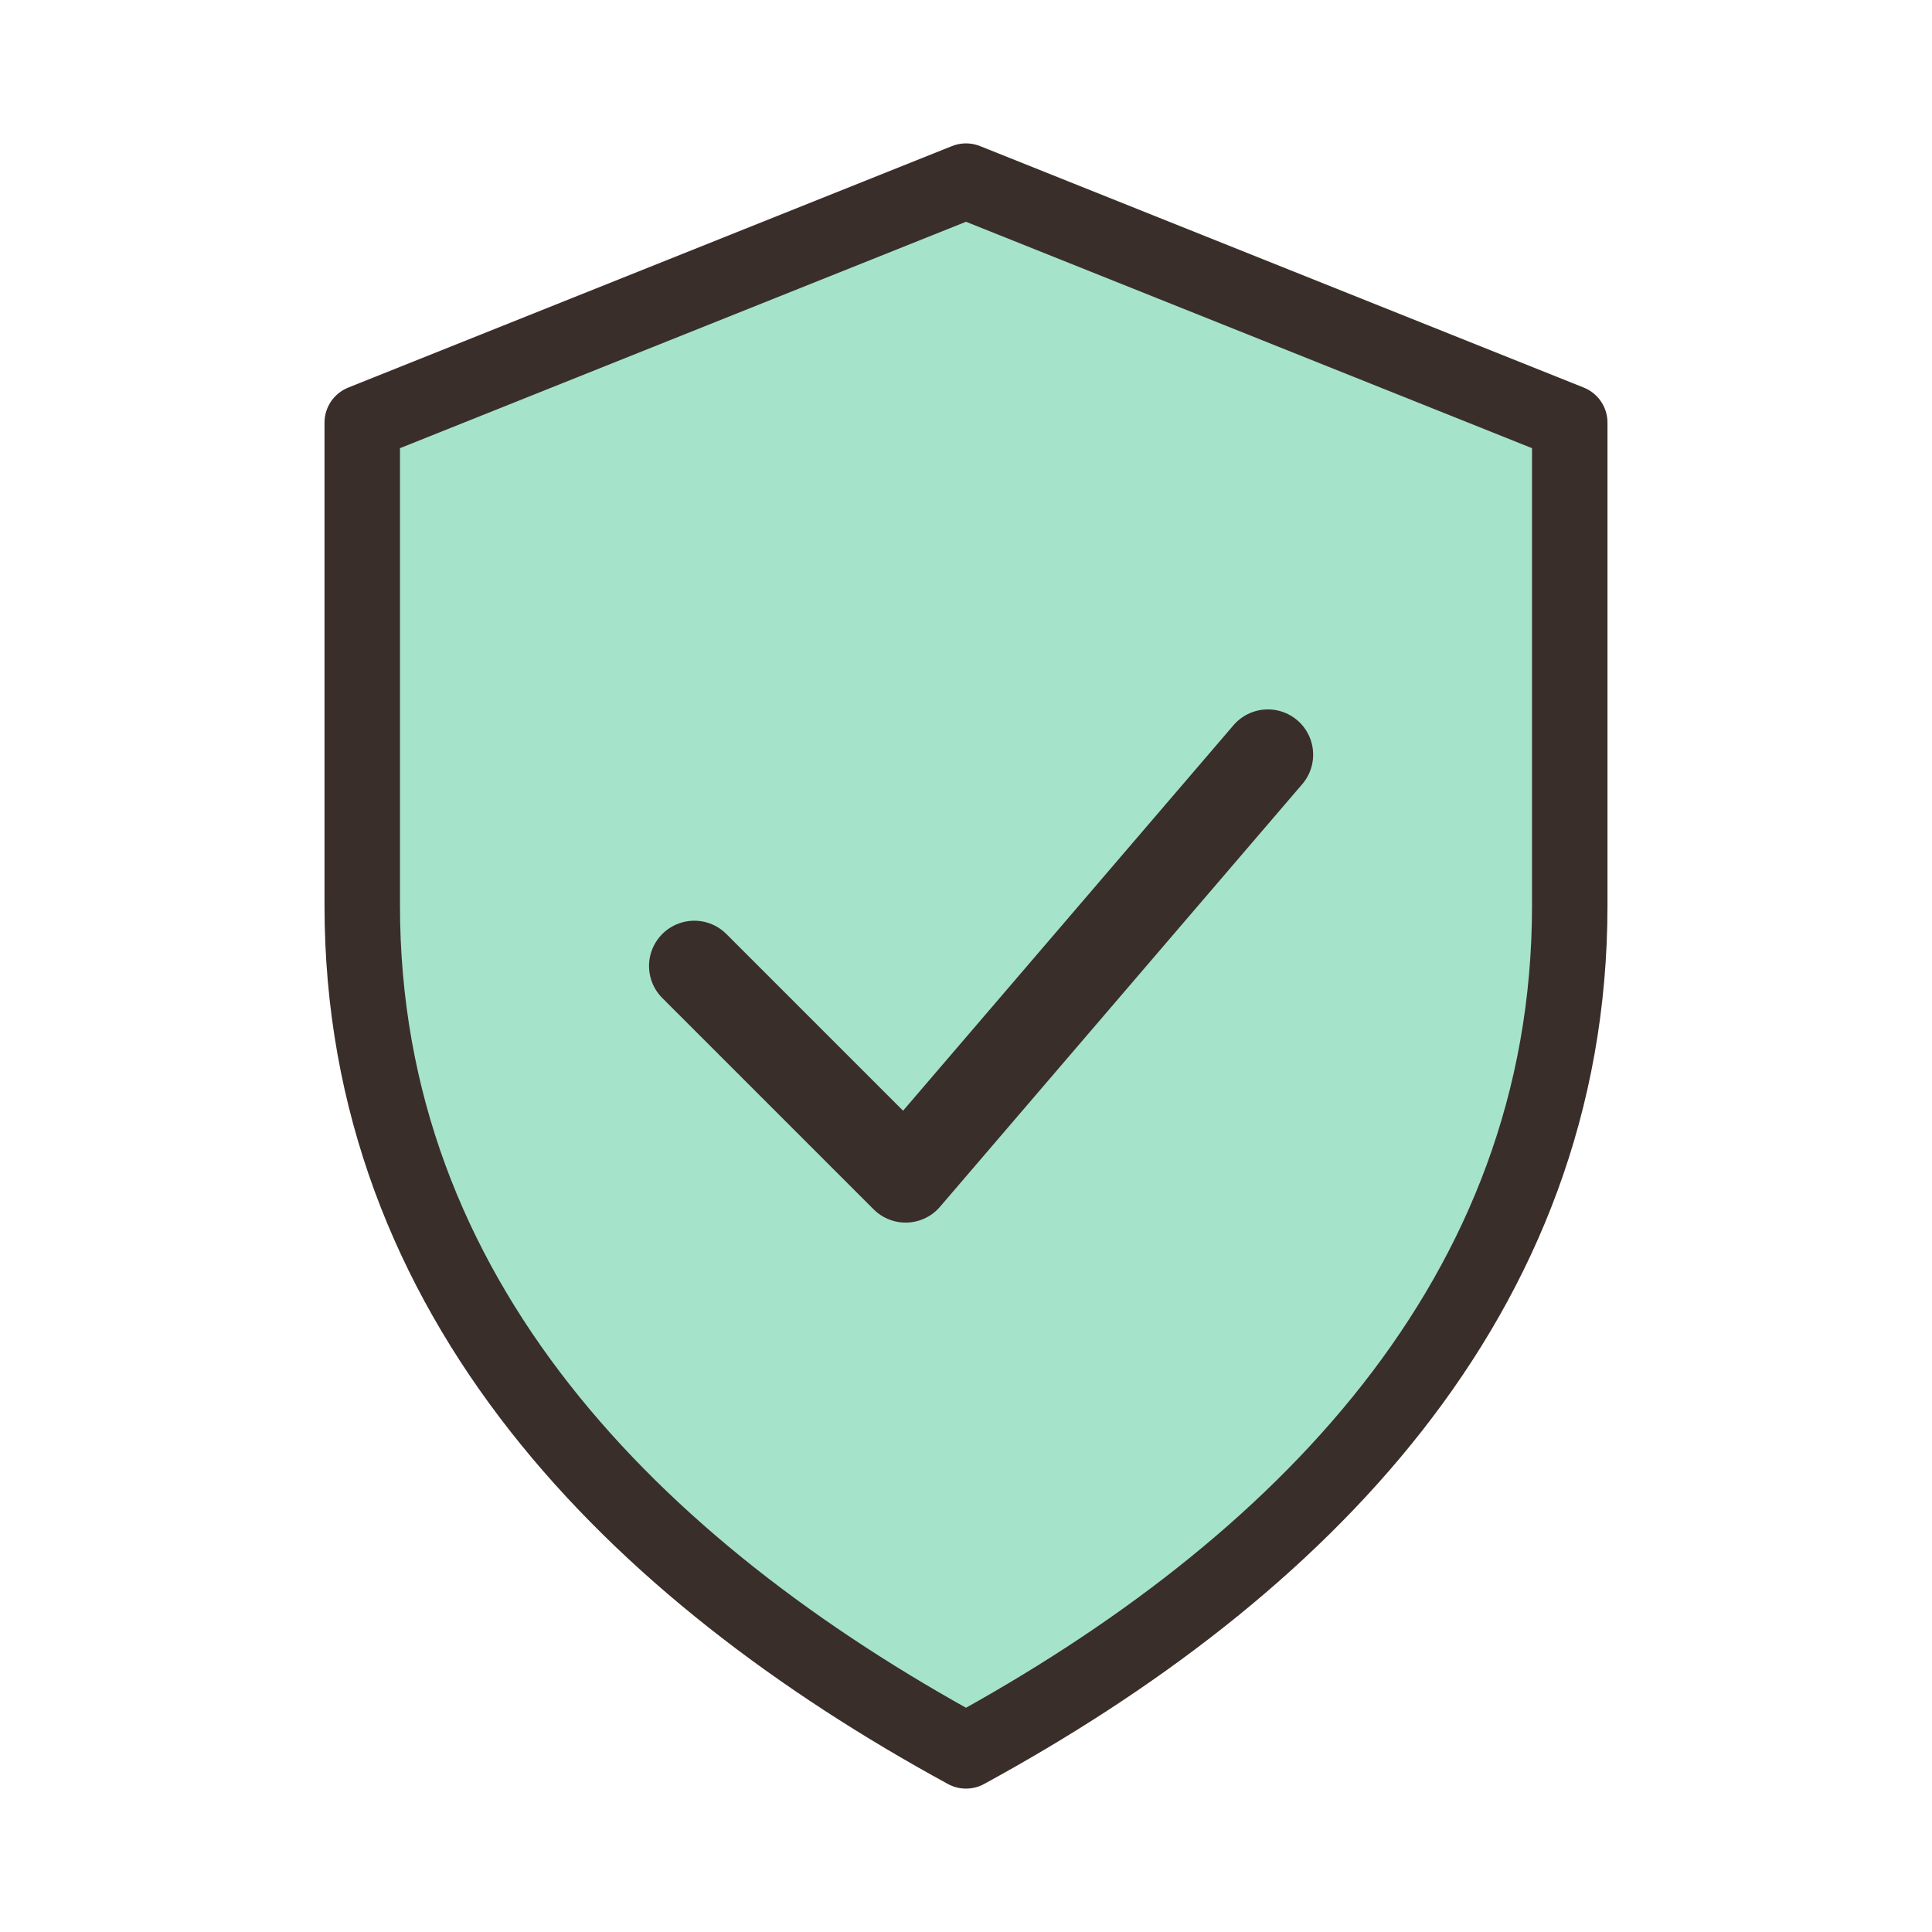
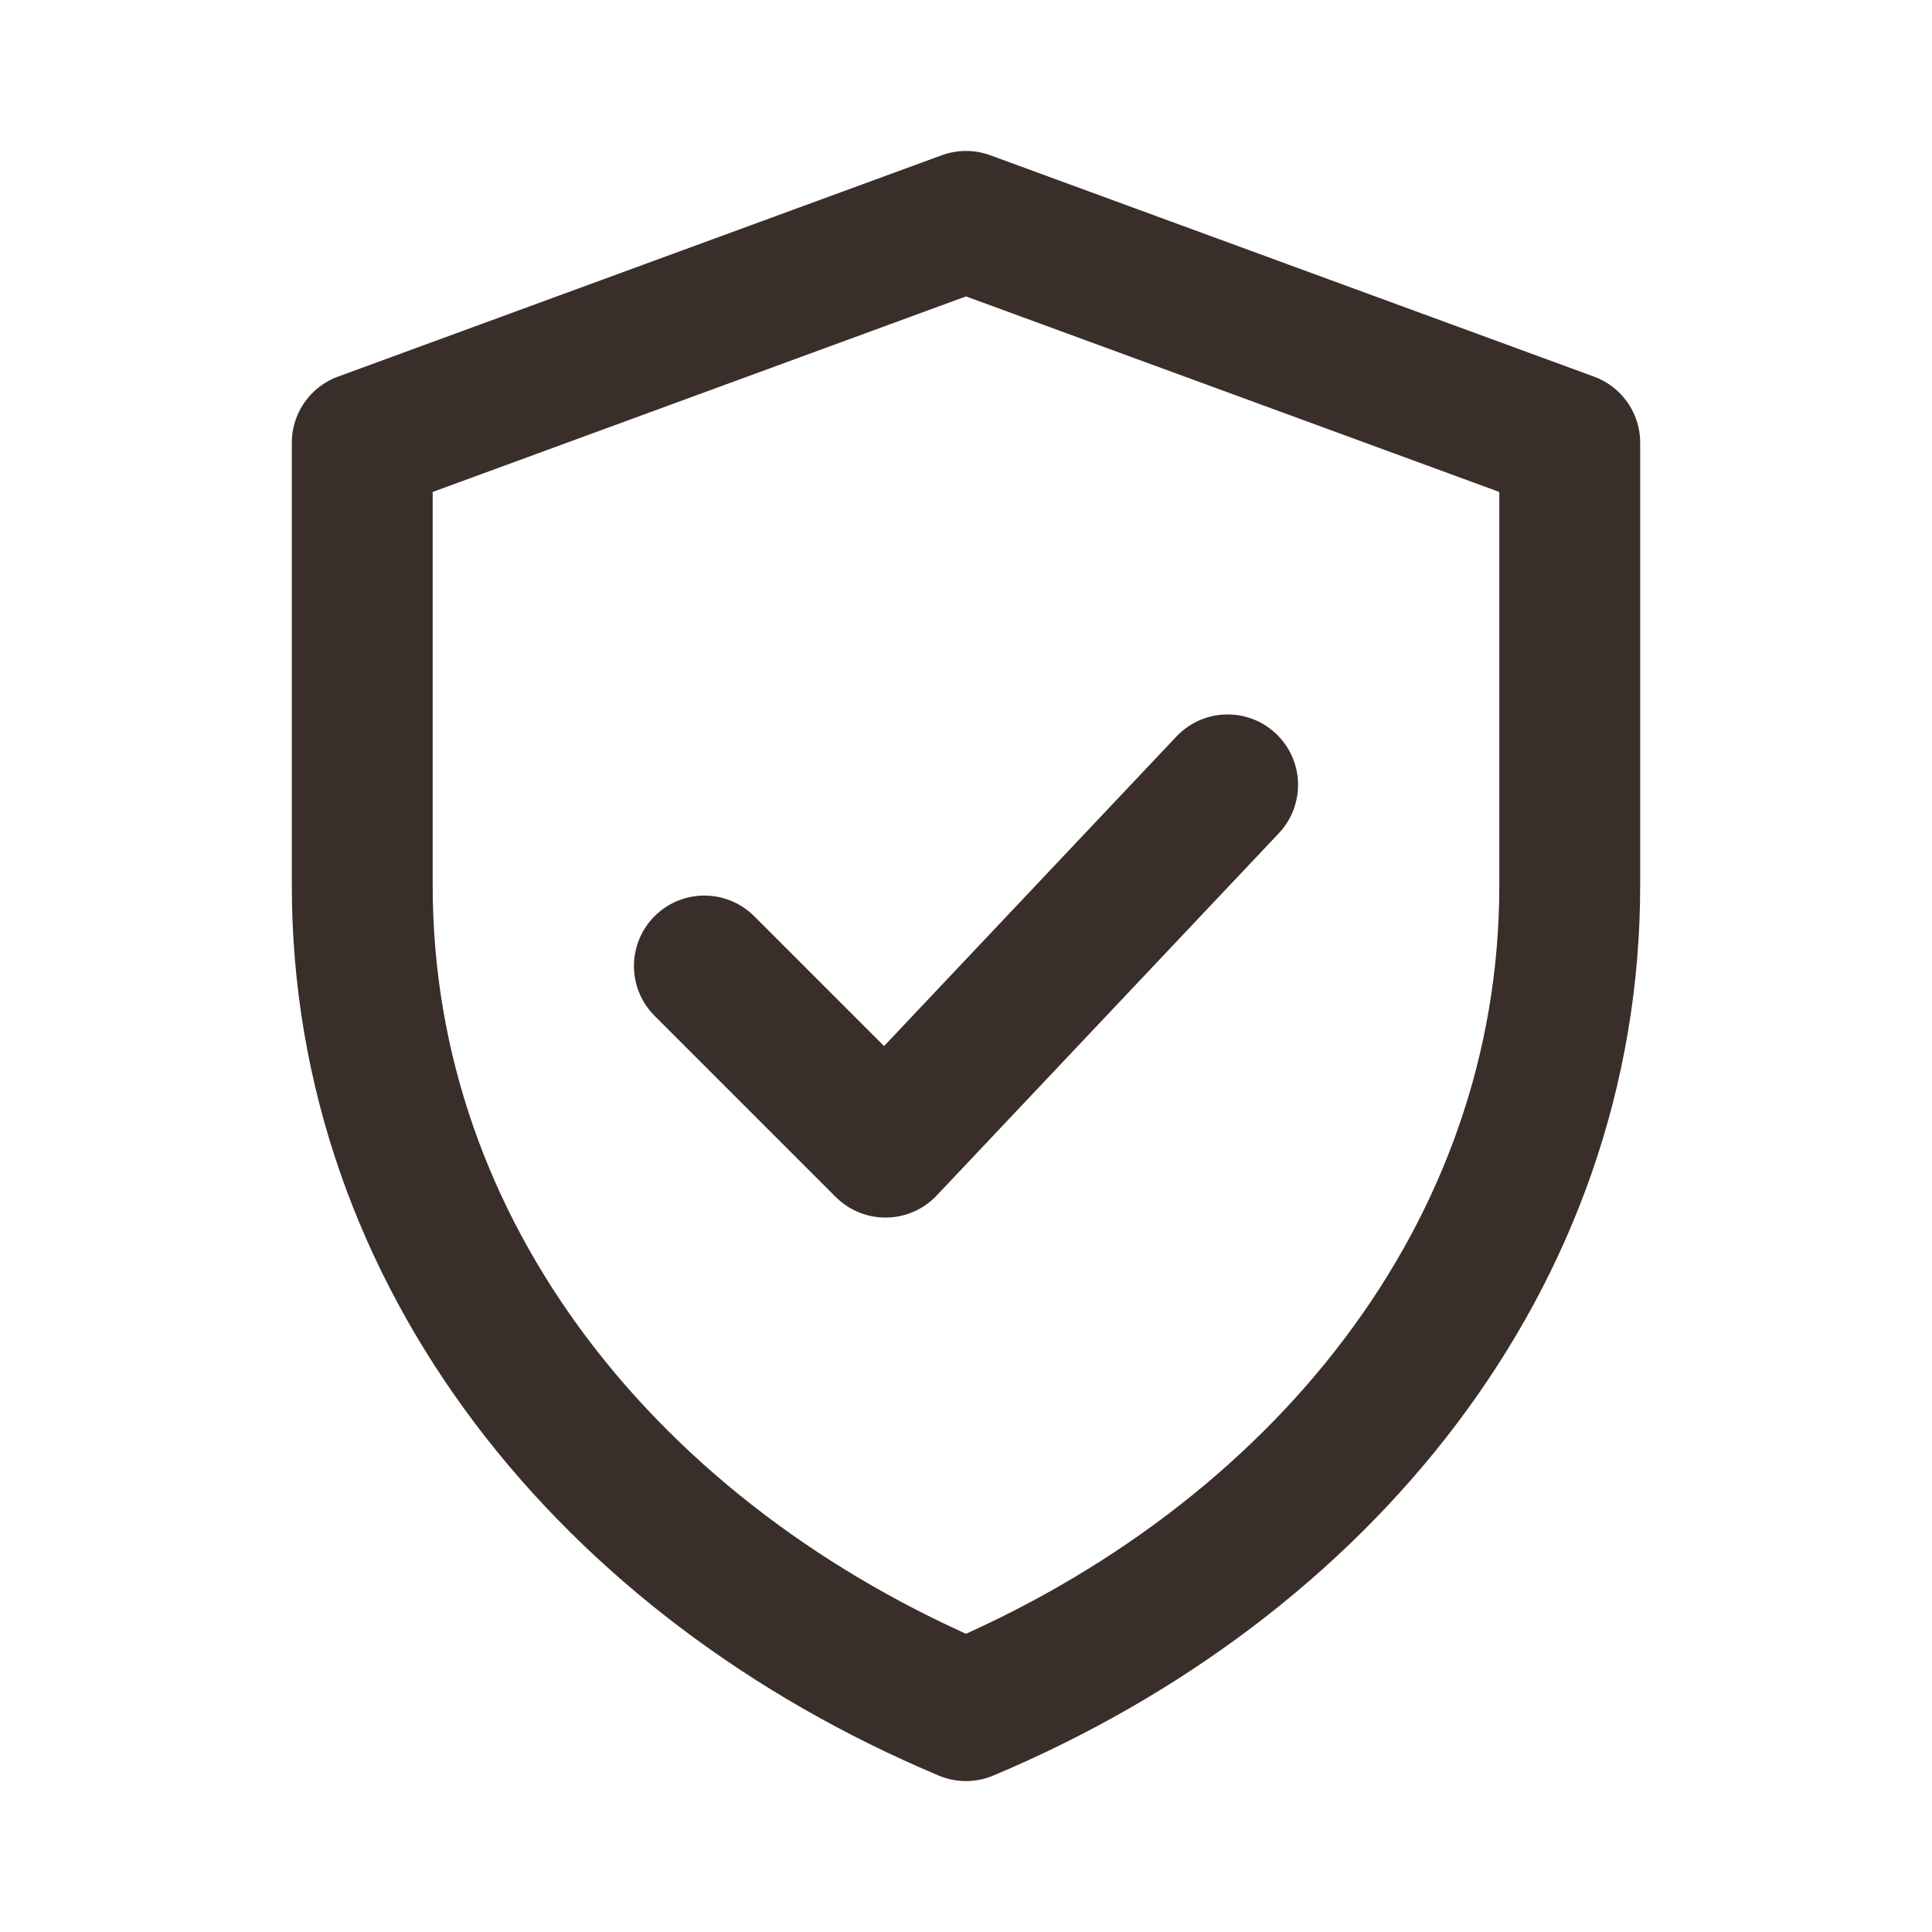
- <svg xmlns="http://www.w3.org/2000/svg" viewBox="0 0 64 64" fill="none" stroke="#3A2E2A" stroke-width="2.5" stroke-linecap="round" stroke-linejoin="round">
-   <path d="M32 6L52 14L52 30C52 43 43 52 32 58C21 52 12 43 12 30L12 14Z" fill="#A6E3CB" />
-   <path d="M23 32L30 39L42 25" fill="none" stroke-width="3" />
+ <svg xmlns="http://www.w3.org/2000/svg" viewBox="0 0 24 24" fill="none" stroke="#3A2E2A" stroke-width="1.75" stroke-linecap="round" stroke-linejoin="round">
+   <path d="M12 2.75 19.5 5.5V11c0 4.6-3.1 8.4-7.5 10.25C7.6 19.4 4.5 15.6 4.5 11V5.5z" />
+   <path d="m8.75 12 2.25 2.25 4.25-4.5" />
</svg>
